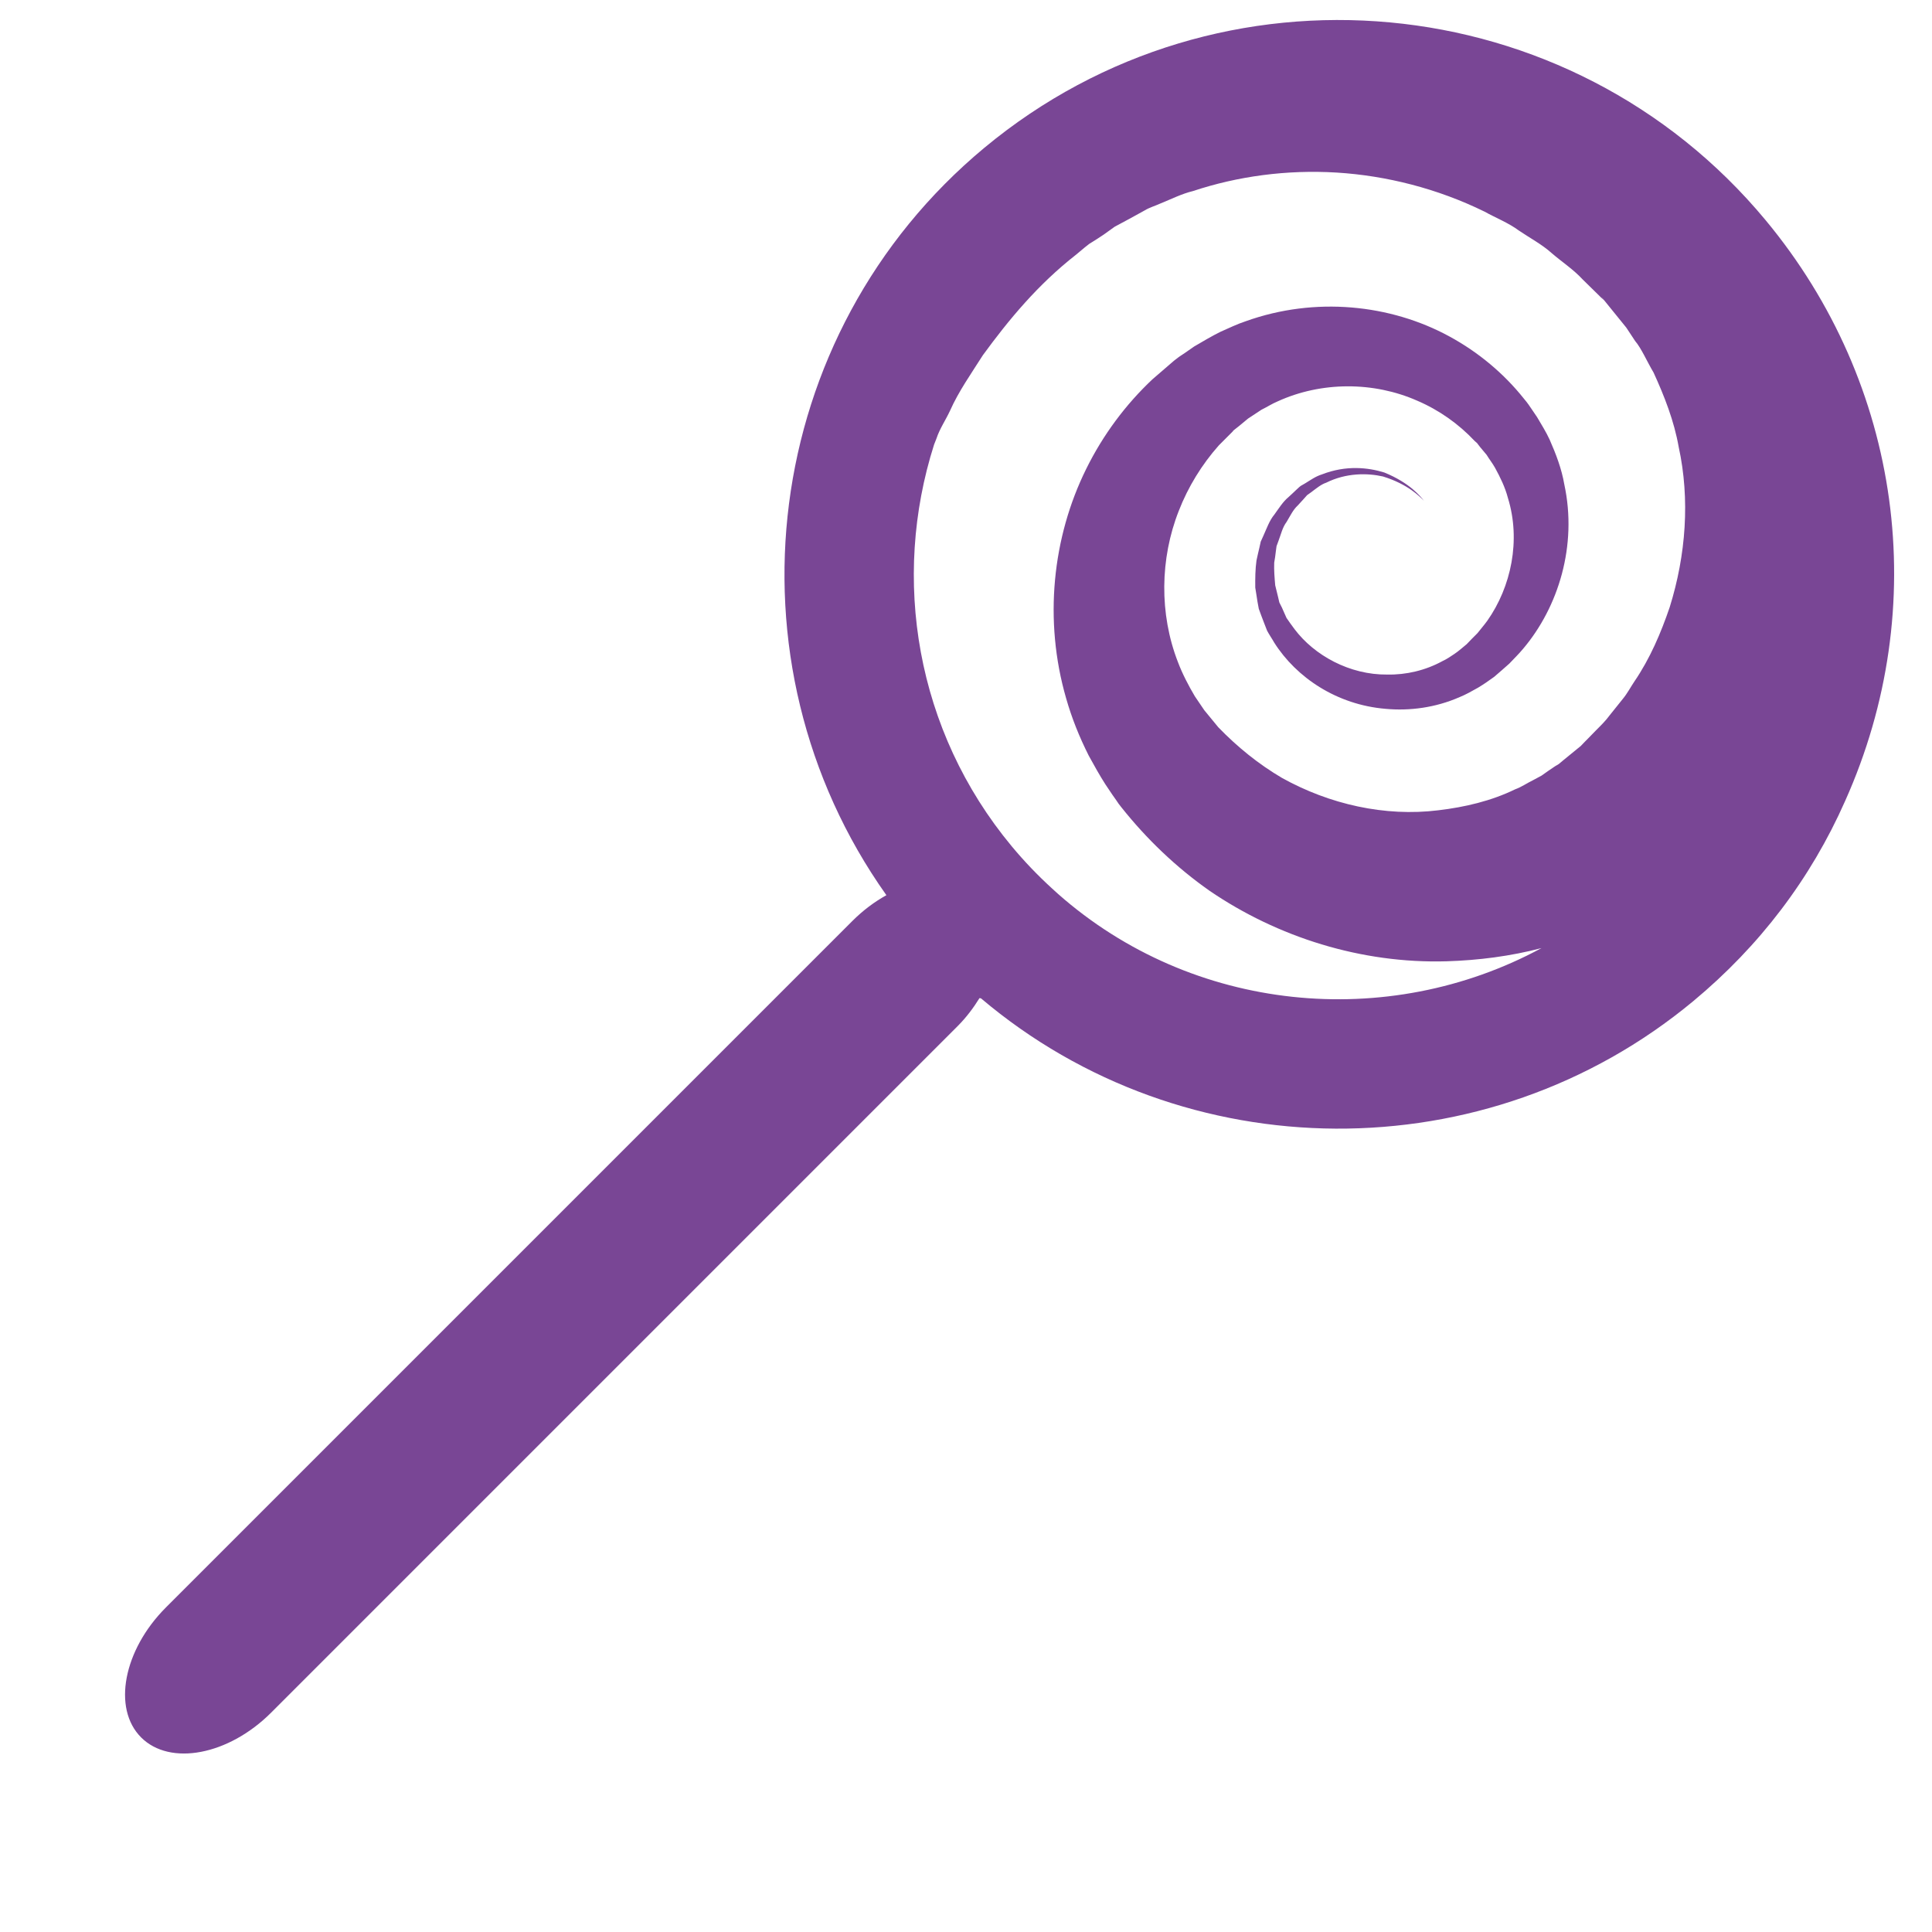
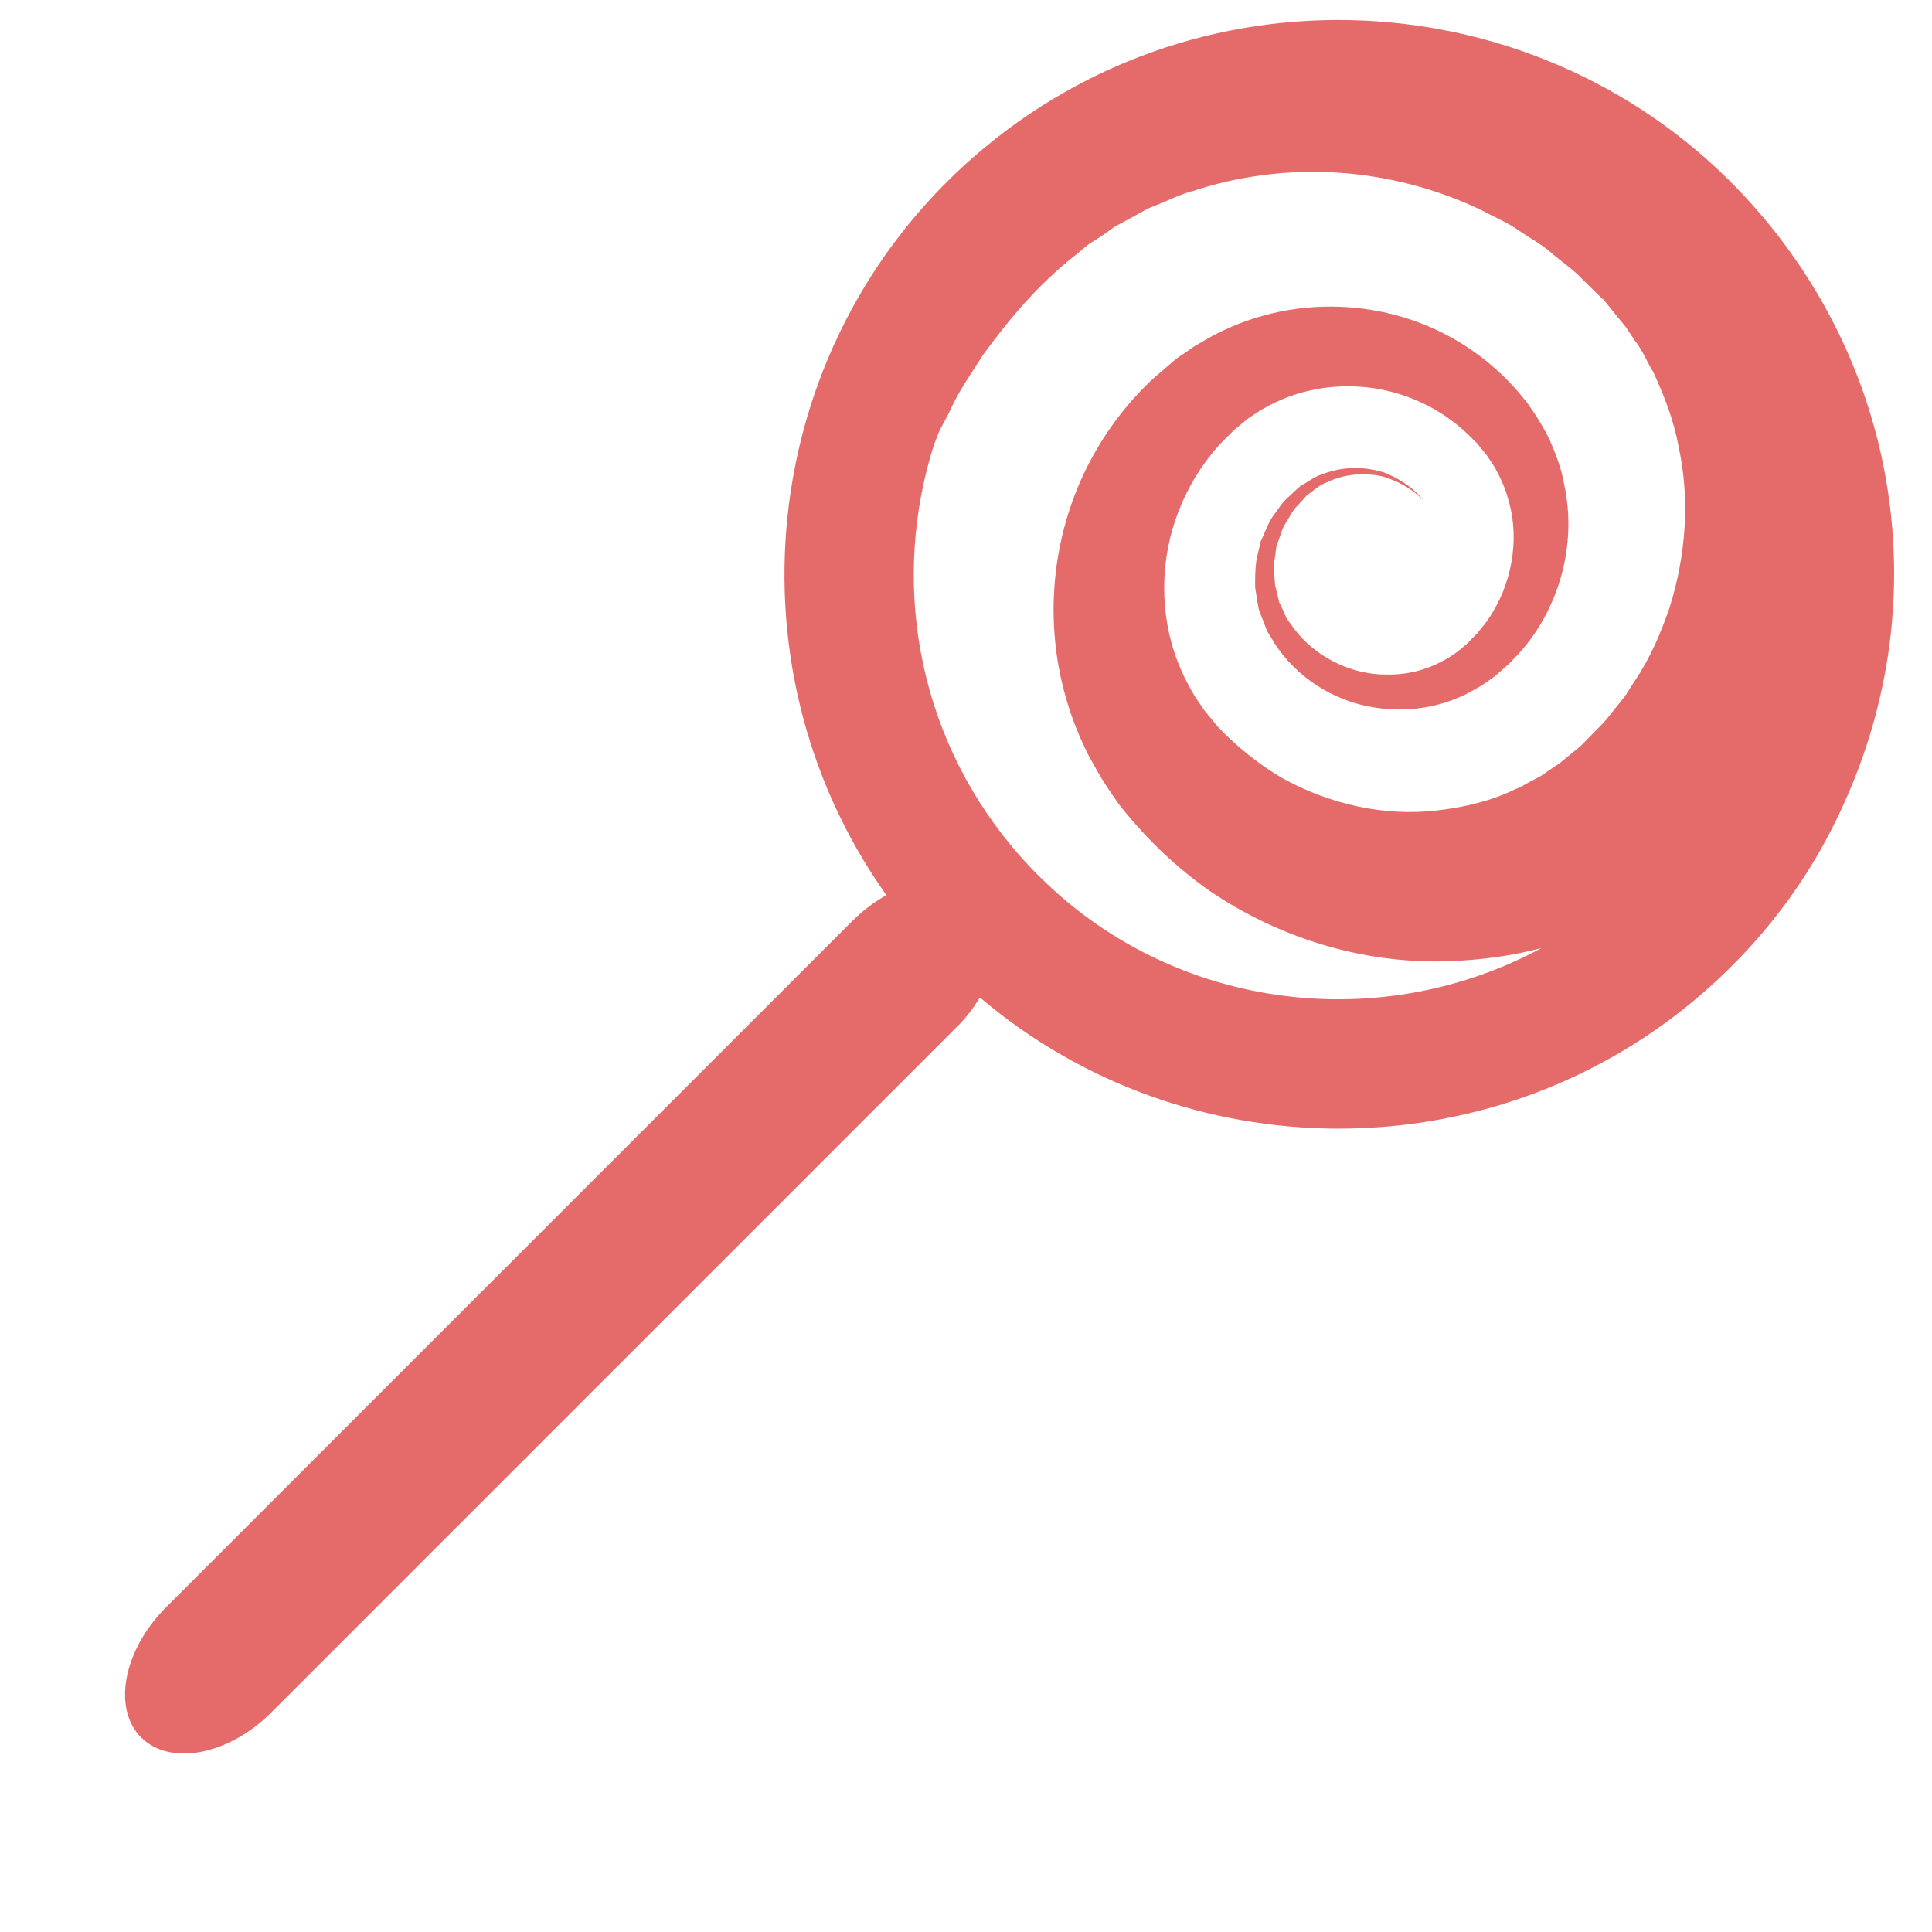
<svg xmlns="http://www.w3.org/2000/svg" version="1.1" id="Layer_1" x="0px" y="0px" width="100px" height="100px" viewBox="0 0 100 100" enable-background="new 0 0 100 100" xml:space="preserve">
-   <path id="path102" fill="#794695" d="M91.384,11.392C81.268-0.788,63.129-2.468,50.953,7.647  c-11.61,9.645-13.668,26.576-5.073,38.688c-0.614,0.34-1.214,0.787-1.762,1.335L8.591,83.198c-2.205,2.204-2.784,5.233-1.286,6.731  c1.498,1.497,4.526,0.92,6.731-1.285l35.527-35.528c0.455-0.455,0.822-0.948,1.135-1.453l0.075,0.009  c10.519,8.907,26.174,9.034,36.871,0.146c3.436-2.853,6.082-6.341,7.858-10.356C100.012,31.399,98.434,19.877,91.384,11.392z   M86.424,31.426c-0.455,1.336-1.02,2.663-1.828,3.847c-0.199,0.296-0.367,0.62-0.595,0.896l-0.679,0.847  c-0.213,0.295-0.473,0.544-0.727,0.8l-0.383,0.393L82.023,38.4l-0.099,0.104l-0.046,0.048c-0.007,0.018-0.046,0.038-0.04,0.045  l-0.894,0.73l-0.264,0.22c-0.076,0.053-0.127,0.072-0.188,0.113l-0.354,0.24l-0.35,0.247l-0.443,0.238  c-0.312,0.15-0.598,0.355-0.918,0.468c-1.236,0.604-2.604,0.924-3.979,1.087c-2.771,0.344-5.646-0.314-8.093-1.675  c-1.211-0.711-2.312-1.604-3.297-2.623l-0.722-0.879l-0.491-0.723c-0.32-0.541-0.642-1.153-0.877-1.775  c-0.966-2.484-0.931-5.35,0.047-7.827c0.482-1.239,1.19-2.392,2.071-3.385l0.701-0.702l0.047-0.05c-0.013,0-0.032,0.016-0.045,0.026  l0.116-0.096l0.236-0.186l0.457-0.379l0.695-0.458c0.28-0.135,0.539-0.308,0.83-0.429c2.277-1.043,4.984-1.031,7.232-0.039  c1.135,0.486,2.143,1.202,2.977,2.088l0.081,0.073l0.038,0.045c-0.085-0.115,0.006-0.005-0.004-0.019l0.162,0.212l0.339,0.405  c0.146,0.239,0.289,0.413,0.432,0.664c0.271,0.494,0.524,1.011,0.669,1.565c0.678,2.189,0.17,4.603-1.068,6.359  c-0.156,0.217-0.336,0.421-0.504,0.637c-0.19,0.19-0.381,0.381-0.56,0.572c-0.128,0.107-0.464,0.396-0.635,0.505  c-0.19,0.125-0.38,0.262-0.617,0.371c-0.881,0.483-1.883,0.717-2.856,0.698c-1.951,0.022-3.781-0.991-4.804-2.351  c-0.142-0.197-0.296-0.396-0.415-0.579c-0.085-0.18-0.156-0.359-0.236-0.533l-0.135-0.268l-0.068-0.292  c-0.047-0.2-0.101-0.395-0.146-0.595c-0.035-0.396-0.068-0.791-0.052-1.175c0.036-0.193,0.062-0.388,0.082-0.569l0.038-0.282  l0.097-0.264c0.131-0.338,0.206-0.706,0.425-0.994c0.184-0.304,0.33-0.624,0.577-0.85c0.112-0.127,0.226-0.253,0.336-0.368  l0.146-0.165l0.205-0.147c0.262-0.196,0.525-0.415,0.783-0.498c1.039-0.517,2.137-0.504,2.939-0.323  c1.3,0.4,1.912,1.045,2.123,1.261c-0.176-0.225-0.729-0.93-2.057-1.468c-0.832-0.255-1.967-0.39-3.225,0.1  c-0.336,0.105-0.591,0.296-0.881,0.471l-0.214,0.123c-0.121,0.09-0.147,0.135-0.226,0.199c-0.133,0.13-0.269,0.253-0.404,0.378  c-0.297,0.246-0.497,0.578-0.736,0.907c-0.261,0.314-0.395,0.719-0.572,1.106l-0.134,0.296l-0.071,0.32  c-0.049,0.216-0.105,0.436-0.149,0.658c-0.063,0.446-0.068,0.927-0.063,1.402c0.036,0.242,0.08,0.477,0.115,0.729l0.068,0.369  l0.138,0.375c0.097,0.246,0.188,0.504,0.292,0.757c0.116,0.219,0.253,0.409,0.369,0.617c1.143,1.805,3.238,3.217,5.763,3.427  c1.249,0.115,2.585-0.059,3.835-0.608c0.303-0.121,0.629-0.305,0.954-0.488c0.341-0.207,0.468-0.301,0.831-0.559  c0.258-0.226,0.521-0.445,0.782-0.683c0.235-0.25,0.489-0.495,0.718-0.771c1.822-2.154,2.817-5.342,2.13-8.513  c-0.135-0.791-0.426-1.56-0.76-2.316c-0.174-0.378-0.427-0.788-0.647-1.159l-0.297-0.438l-0.152-0.222  c-0.038-0.046,0.025,0.032-0.09-0.121l-0.148-0.181c-1.021-1.283-2.341-2.397-3.861-3.221c-3.039-1.654-6.939-2.068-10.527-0.784  c-0.453,0.148-0.877,0.358-1.316,0.55c-0.447,0.22-0.92,0.503-1.359,0.759l-0.49,0.341l-0.252,0.167l-0.102,0.074l-0.173,0.133  l-0.071,0.059c-0.354,0.306-0.709,0.611-1.07,0.923c-1.381,1.298-2.561,2.876-3.432,4.644c-1.746,3.529-2.207,7.829-1.037,11.871  c0.291,1.019,0.672,1.976,1.17,2.966c0.27,0.494,0.586,1.058,0.86,1.482l0.364,0.543l0.189,0.268l0.09,0.132l0.047,0.07l0.016,0.02  c0,0,0.018,0.02,0.139,0.178c1.289,1.618,2.812,3.083,4.558,4.308c3.511,2.393,7.844,3.773,12.271,3.643  c1.635-0.052,3.291-0.26,4.902-0.683c-7.98,4.313-18.059,3.346-25.025-2.804l-0.32-0.291c-0.741-0.676-1.439-1.407-2.076-2.173  c-4.98-5.993-6.228-13.868-4.02-20.794c0.042-0.104,0.081-0.209,0.124-0.315c0.166-0.507,0.475-0.949,0.704-1.444  c0.444-0.998,1.086-1.902,1.697-2.867c1.333-1.826,2.84-3.653,4.825-5.204l0.449-0.375l0.237-0.187l0.151-0.093  c0.193-0.119,0.392-0.249,0.588-0.38c0.186-0.131,0.382-0.273,0.572-0.41l0.774-0.416l0.776-0.427  c0.252-0.155,0.545-0.235,0.812-0.358c0.555-0.223,1.104-0.504,1.692-0.646c2.312-0.767,4.851-1.114,7.438-0.957  c2.58,0.161,5.211,0.826,7.649,2.02c0.588,0.328,1.241,0.579,1.786,0.985c0.57,0.386,1.188,0.71,1.704,1.174  c0.528,0.454,1.122,0.84,1.598,1.359l0.757,0.742l0.186,0.184l0.1,0.092c0.117,0.142,0.008-0.005-0.072-0.114l0.426,0.527  l0.854,1.054l0.46,0.696c0.321,0.374,0.619,1.073,0.954,1.633c0.559,1.222,1.062,2.499,1.301,3.857  C87.477,25.831,87.268,28.723,86.424,31.426z" />
+   <path id="path102" fill="#E56B6A" d="M91.384,11.392C81.268-0.788,63.129-2.468,50.953,7.647  c-11.61,9.645-13.668,26.576-5.073,38.688c-0.614,0.34-1.214,0.787-1.762,1.335L8.591,83.198c-2.205,2.204-2.784,5.233-1.286,6.731  c1.498,1.496,4.526,0.92,6.731-1.285l35.527-35.528c0.455-0.455,0.822-0.948,1.135-1.453l0.075,0.009  c10.519,8.907,26.174,9.034,36.871,0.146c3.436-2.854,6.082-6.341,7.857-10.356C100.012,31.399,98.434,19.877,91.384,11.392z   M86.424,31.426c-0.455,1.336-1.02,2.663-1.828,3.847c-0.199,0.296-0.367,0.62-0.595,0.896l-0.679,0.847  c-0.213,0.295-0.473,0.544-0.727,0.8l-0.384,0.393L82.023,38.4l-0.1,0.104l-0.046,0.048c-0.007,0.018-0.046,0.038-0.04,0.045  l-0.895,0.73l-0.264,0.22c-0.076,0.053-0.127,0.072-0.188,0.113l-0.354,0.24l-0.351,0.247l-0.442,0.238  c-0.312,0.15-0.599,0.355-0.919,0.468c-1.235,0.604-2.604,0.924-3.979,1.087c-2.771,0.344-5.646-0.314-8.093-1.675  c-1.211-0.711-2.312-1.604-3.297-2.623l-0.723-0.879l-0.49-0.723c-0.32-0.541-0.643-1.153-0.878-1.775  c-0.966-2.484-0.931-5.35,0.048-7.827c0.481-1.239,1.189-2.392,2.07-3.385l0.701-0.702l0.047-0.05c-0.014,0-0.031,0.016-0.045,0.026  l0.115-0.096l0.236-0.186l0.457-0.379l0.695-0.458c0.28-0.135,0.539-0.308,0.83-0.429c2.277-1.043,4.984-1.031,7.232-0.039  c1.135,0.486,2.143,1.202,2.977,2.088l0.081,0.073l0.038,0.045c-0.085-0.115,0.006-0.005-0.004-0.019l0.162,0.212l0.339,0.405  c0.146,0.239,0.288,0.413,0.432,0.664c0.271,0.494,0.524,1.011,0.669,1.565c0.678,2.189,0.17,4.603-1.068,6.359  c-0.155,0.217-0.336,0.421-0.504,0.637c-0.189,0.19-0.381,0.381-0.56,0.572c-0.128,0.107-0.464,0.396-0.635,0.505  c-0.19,0.125-0.38,0.262-0.617,0.371c-0.881,0.483-1.883,0.717-2.856,0.698c-1.951,0.022-3.781-0.991-4.804-2.351  c-0.142-0.197-0.296-0.396-0.415-0.579c-0.085-0.18-0.156-0.359-0.236-0.533l-0.135-0.268l-0.068-0.292  c-0.047-0.2-0.101-0.395-0.146-0.595c-0.034-0.396-0.067-0.791-0.052-1.175c0.036-0.193,0.062-0.388,0.082-0.569l0.038-0.282  l0.097-0.264c0.131-0.338,0.206-0.706,0.426-0.994c0.184-0.304,0.329-0.624,0.576-0.85c0.112-0.127,0.227-0.253,0.336-0.368  l0.146-0.165l0.205-0.147c0.262-0.196,0.524-0.415,0.783-0.498c1.039-0.517,2.137-0.504,2.938-0.323  c1.3,0.4,1.912,1.045,2.123,1.261c-0.177-0.225-0.729-0.93-2.058-1.468c-0.832-0.255-1.967-0.39-3.225,0.1  c-0.336,0.105-0.591,0.296-0.881,0.471l-0.214,0.123c-0.121,0.09-0.147,0.135-0.226,0.199c-0.133,0.13-0.27,0.253-0.404,0.378  c-0.297,0.246-0.497,0.578-0.736,0.907c-0.261,0.314-0.395,0.719-0.572,1.106l-0.134,0.296l-0.071,0.32  c-0.049,0.216-0.104,0.436-0.148,0.658c-0.062,0.446-0.068,0.927-0.062,1.402c0.035,0.242,0.08,0.477,0.114,0.729l0.068,0.369  l0.138,0.375c0.098,0.246,0.188,0.504,0.292,0.757c0.116,0.219,0.253,0.409,0.369,0.617c1.144,1.805,3.237,3.217,5.763,3.427  c1.249,0.115,2.586-0.059,3.836-0.608c0.303-0.121,0.629-0.305,0.953-0.488c0.342-0.207,0.469-0.301,0.831-0.559  c0.259-0.226,0.521-0.445,0.782-0.683c0.234-0.25,0.488-0.495,0.718-0.771c1.822-2.154,2.817-5.342,2.13-8.513  c-0.135-0.791-0.426-1.56-0.76-2.316c-0.174-0.378-0.427-0.788-0.646-1.159l-0.297-0.438l-0.152-0.222  c-0.038-0.046,0.025,0.032-0.09-0.121l-0.148-0.181c-1.021-1.283-2.341-2.397-3.861-3.221c-3.039-1.654-6.938-2.068-10.527-0.784  c-0.452,0.148-0.877,0.358-1.315,0.55c-0.446,0.22-0.92,0.503-1.358,0.759l-0.49,0.341l-0.252,0.167l-0.103,0.074l-0.173,0.133  l-0.07,0.059c-0.354,0.306-0.709,0.611-1.07,0.923c-1.381,1.298-2.562,2.876-3.432,4.644c-1.746,3.529-2.207,7.829-1.037,11.871  c0.291,1.019,0.672,1.976,1.17,2.966c0.27,0.494,0.586,1.058,0.859,1.482l0.364,0.543l0.188,0.268l0.09,0.132l0.047,0.07l0.017,0.02  c0,0,0.019,0.02,0.14,0.178c1.289,1.618,2.812,3.083,4.558,4.308c3.511,2.393,7.844,3.773,12.271,3.643  c1.635-0.052,3.291-0.26,4.902-0.683c-7.98,4.312-18.059,3.346-25.025-2.804l-0.32-0.291c-0.74-0.676-1.438-1.407-2.075-2.173  c-4.98-5.993-6.228-13.868-4.02-20.794c0.042-0.104,0.081-0.209,0.124-0.315c0.166-0.507,0.475-0.949,0.704-1.444  c0.444-0.998,1.086-1.902,1.697-2.867c1.333-1.826,2.84-3.653,4.825-5.204l0.448-0.375l0.237-0.187l0.151-0.093  c0.193-0.119,0.393-0.249,0.588-0.38c0.186-0.131,0.382-0.273,0.572-0.41l0.773-0.416l0.776-0.427  c0.252-0.155,0.545-0.235,0.812-0.358c0.555-0.223,1.104-0.504,1.692-0.646c2.312-0.767,4.851-1.114,7.438-0.957  c2.58,0.161,5.211,0.826,7.648,2.02c0.588,0.328,1.241,0.579,1.786,0.985c0.569,0.386,1.188,0.71,1.704,1.174  c0.527,0.454,1.122,0.84,1.598,1.359l0.758,0.742l0.186,0.184l0.1,0.092c0.117,0.142,0.008-0.005-0.072-0.114l0.427,0.527  l0.854,1.054l0.46,0.696c0.321,0.374,0.619,1.073,0.954,1.633c0.56,1.222,1.062,2.499,1.302,3.857  C87.477,25.831,87.268,28.723,86.424,31.426z" />
</svg>
